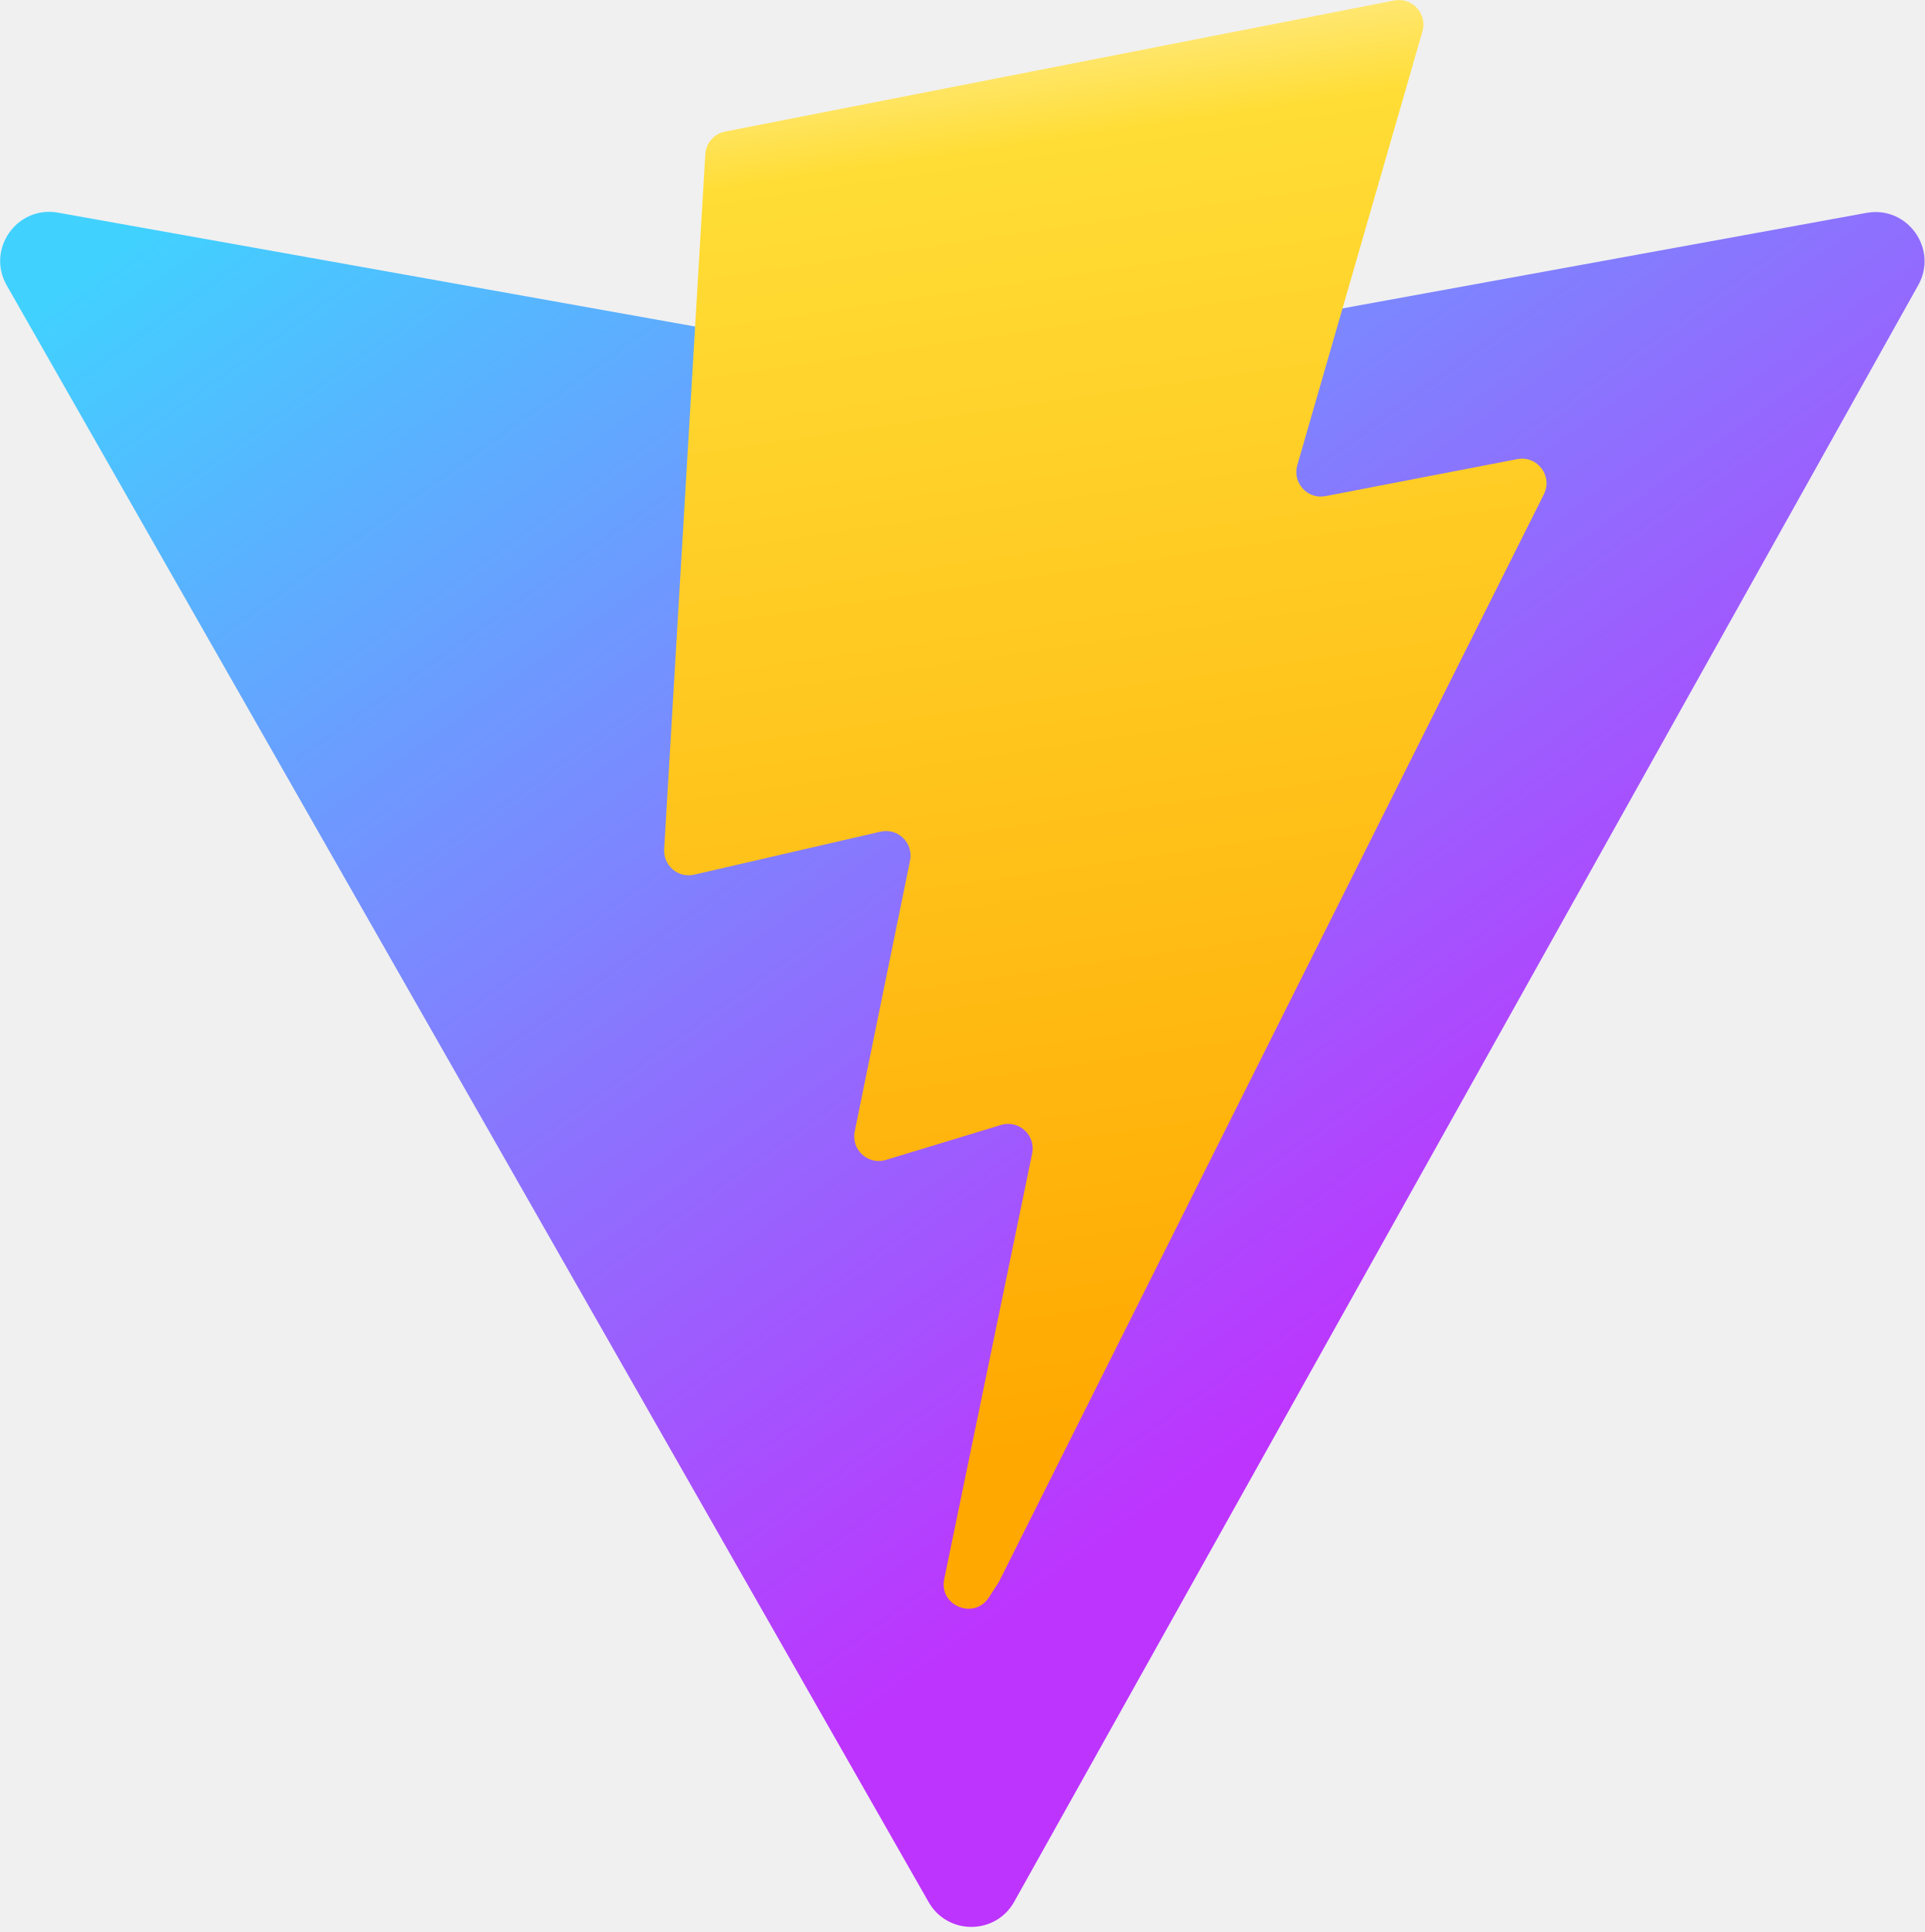
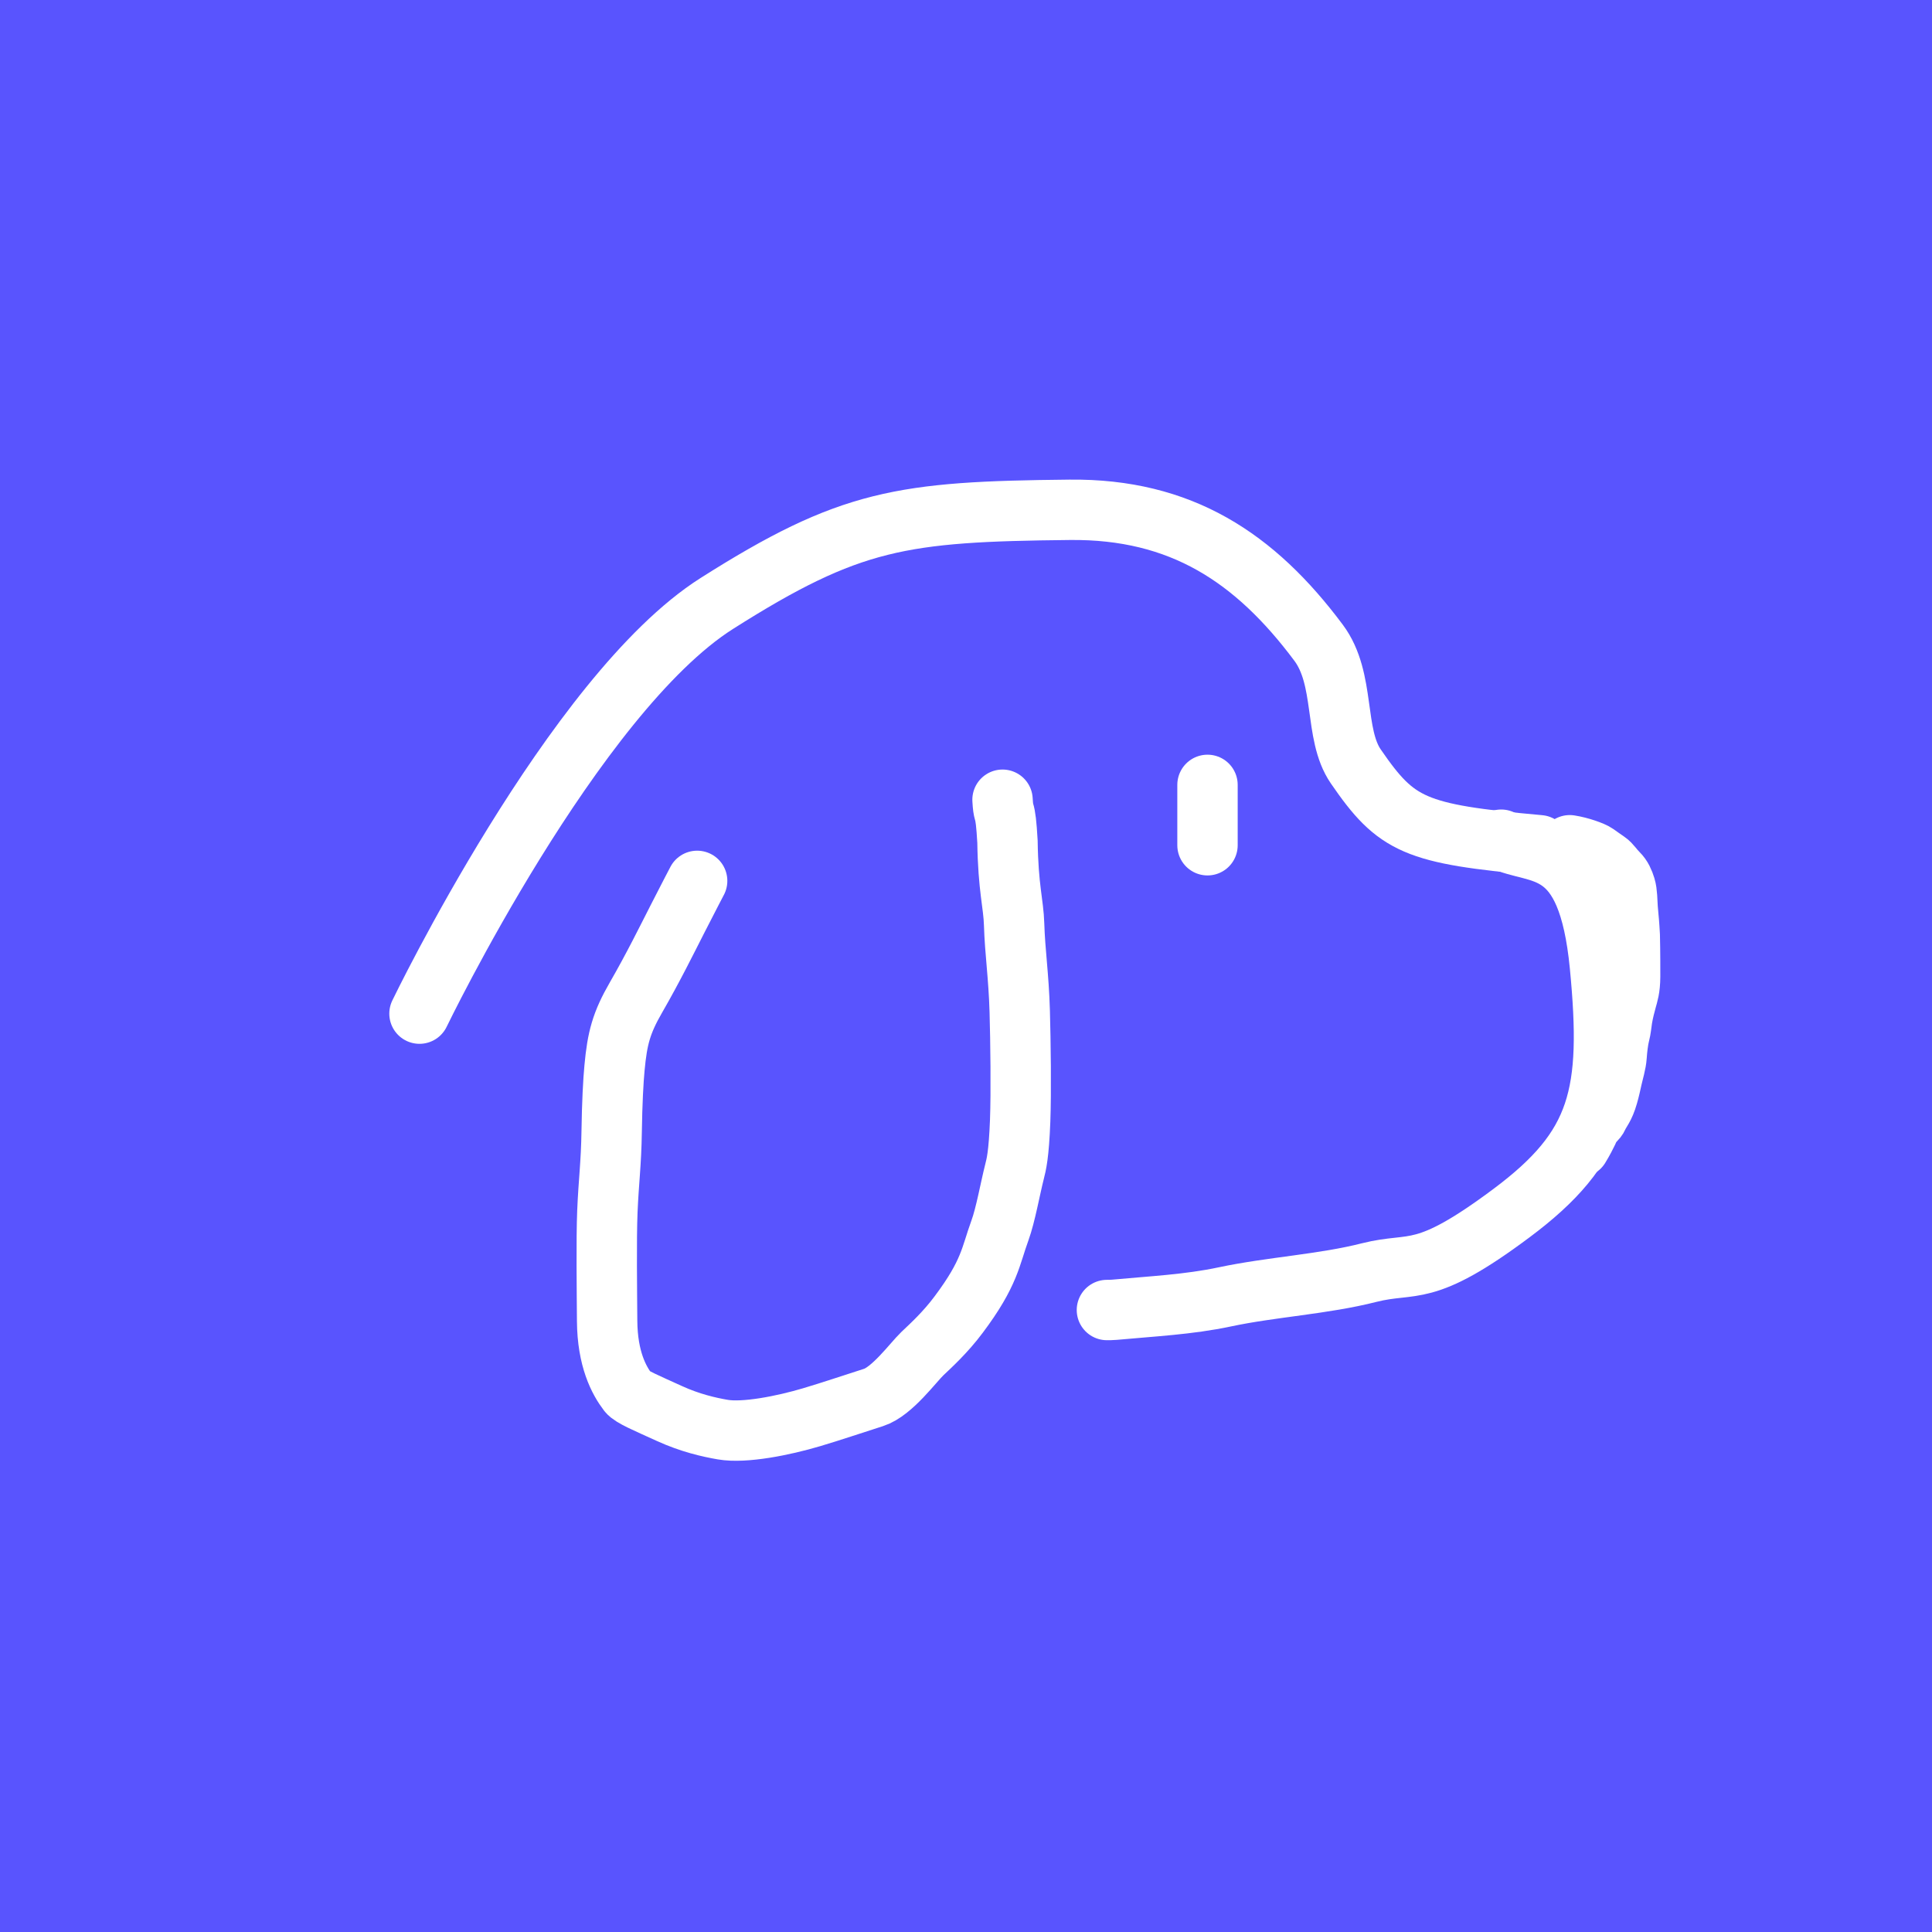
- <svg xmlns="http://www.w3.org/2000/svg" aria-hidden="true" role="img" class="iconify iconify--logos" width="31.88" height="32" preserveAspectRatio="xMidYMid meet" viewBox="0 0 256 257">
-   <defs>
-     <linearGradient id="IconifyId1813088fe1fbc01fb466" x1="-.828%" x2="57.636%" y1="7.652%" y2="78.411%">
-       <stop offset="0%" stop-color="#41D1FF" />
-       <stop offset="100%" stop-color="#BD34FE" />
-     </linearGradient>
-     <linearGradient id="IconifyId1813088fe1fbc01fb467" x1="43.376%" x2="50.316%" y1="2.242%" y2="89.03%">
-       <stop offset="0%" stop-color="#FFEA83" />
-       <stop offset="8.333%" stop-color="#FFDD35" />
-       <stop offset="100%" stop-color="#FFA800" />
-     </linearGradient>
-   </defs>
-   <path fill="url(#IconifyId1813088fe1fbc01fb466)" d="M255.153 37.938L134.897 252.976c-2.483 4.44-8.862 4.466-11.382.048L.875 37.958c-2.746-4.814 1.371-10.646 6.827-9.67l120.385 21.517a6.537 6.537 0 0 0 2.322-.004l117.867-21.483c5.438-.991 9.574 4.796 6.877 9.62Z" />
-   <path fill="url(#IconifyId1813088fe1fbc01fb467)" d="M185.432.063L96.44 17.501a3.268 3.268 0 0 0-2.634 3.014l-5.474 92.456a3.268 3.268 0 0 0 3.997 3.378l24.777-5.718c2.318-.535 4.413 1.507 3.936 3.838l-7.361 36.047c-.495 2.426 1.782 4.5 4.151 3.78l15.304-4.649c2.372-.72 4.652 1.36 4.15 3.788l-11.698 56.621c-.732 3.542 3.979 5.473 5.943 2.437l1.313-2.028l72.516-144.72c1.215-2.423-.88-5.186-3.54-4.672l-25.505 4.922c-2.396.462-4.435-1.77-3.759-4.114l16.646-57.705c.677-2.35-1.37-4.583-3.769-4.113Z" />
+ <svg xmlns="http://www.w3.org/2000/svg" width="32" height="32" viewBox="0 0 32 32" fill="none">
+   <rect width="32" height="32" fill="#5954FE" />
+   <path d="M6.948 16.789C6.948 16.789 9.5 11.5 11.873 9.995C14.08 8.596 14.937 8.472 17.719 8.444C19.56 8.425 20.787 9.235 21.84 10.646C22.291 11.25 22.086 12.156 22.456 12.694C23.13 13.675 23.432 13.815 25.5 14" stroke="white" stroke-linecap="round" />
+   <path d="M24.865 13.908C25.475 14.203 26.295 13.869 26.5 16C26.705 18.131 26.5 19 25.034 20.094C23.568 21.189 23.426 20.889 22.678 21.078C21.92 21.271 21.062 21.316 20.289 21.48C19.689 21.608 19.065 21.637 18.456 21.694C18.405 21.698 18.37 21.698 18.334 21.698" stroke="white" stroke-linecap="round" />
+   <path d="M20 13C20 13.019 20 13.039 20 13.146C20 13.253 20 13.447 20 13.605C20 13.764 20 13.88 20 14" stroke="white" stroke-linecap="round" />
+   <path d="M11.547 14.59C11.533 14.619 11.42 14.83 11.225 15.214C11.048 15.561 10.816 16.032 10.535 16.519C10.291 16.942 10.224 17.193 10.178 17.69C10.158 17.897 10.138 18.266 10.131 18.745C10.123 19.279 10.081 19.563 10.06 20.067C10.041 20.529 10.053 21.41 10.056 21.881C10.061 22.509 10.251 22.863 10.401 23.059C10.461 23.138 10.713 23.241 11.085 23.411C11.43 23.569 11.745 23.64 11.972 23.679C12.332 23.741 12.974 23.613 13.445 23.473C13.74 23.386 14.19 23.235 14.47 23.146C14.776 23.048 15.124 22.567 15.278 22.42C15.42 22.285 15.658 22.069 15.878 21.774C16.397 21.082 16.405 20.809 16.562 20.38C16.656 20.122 16.732 19.687 16.804 19.404C16.834 19.286 16.875 19.13 16.897 18.565C16.915 18.092 16.904 17.24 16.89 16.752C16.873 16.163 16.811 15.774 16.797 15.312C16.787 14.966 16.698 14.713 16.687 13.939C16.669 13.637 16.655 13.524 16.63 13.442C16.619 13.403 16.612 13.367 16.605 13.246" stroke="white" stroke-linecap="round" />
+   <path d="M26 14C26.174 14.027 26.379 14.101 26.437 14.142C26.501 14.187 26.56 14.23 26.618 14.269C26.679 14.31 26.718 14.382 26.8 14.463C26.863 14.526 26.896 14.601 26.923 14.689C26.953 14.786 26.95 14.919 26.959 15.043C26.966 15.146 26.978 15.233 26.986 15.362C26.989 15.416 26.993 15.457 26.994 15.491C26.995 15.525 27.001 15.789 27 16.174C26.999 16.38 26.965 16.468 26.942 16.554C26.921 16.632 26.888 16.751 26.868 16.875C26.856 16.95 26.849 17.045 26.826 17.132C26.8 17.23 26.784 17.38 26.776 17.494C26.769 17.609 26.724 17.752 26.699 17.865C26.676 17.968 26.662 18.036 26.632 18.141C26.573 18.35 26.509 18.401 26.473 18.486C26.443 18.554 26.379 18.591 26.341 18.648C26.334 18.665 26.328 18.685 26.3 18.744C26.272 18.803 26.222 18.9 26.161 19" stroke="white" stroke-linecap="round" />
</svg>
